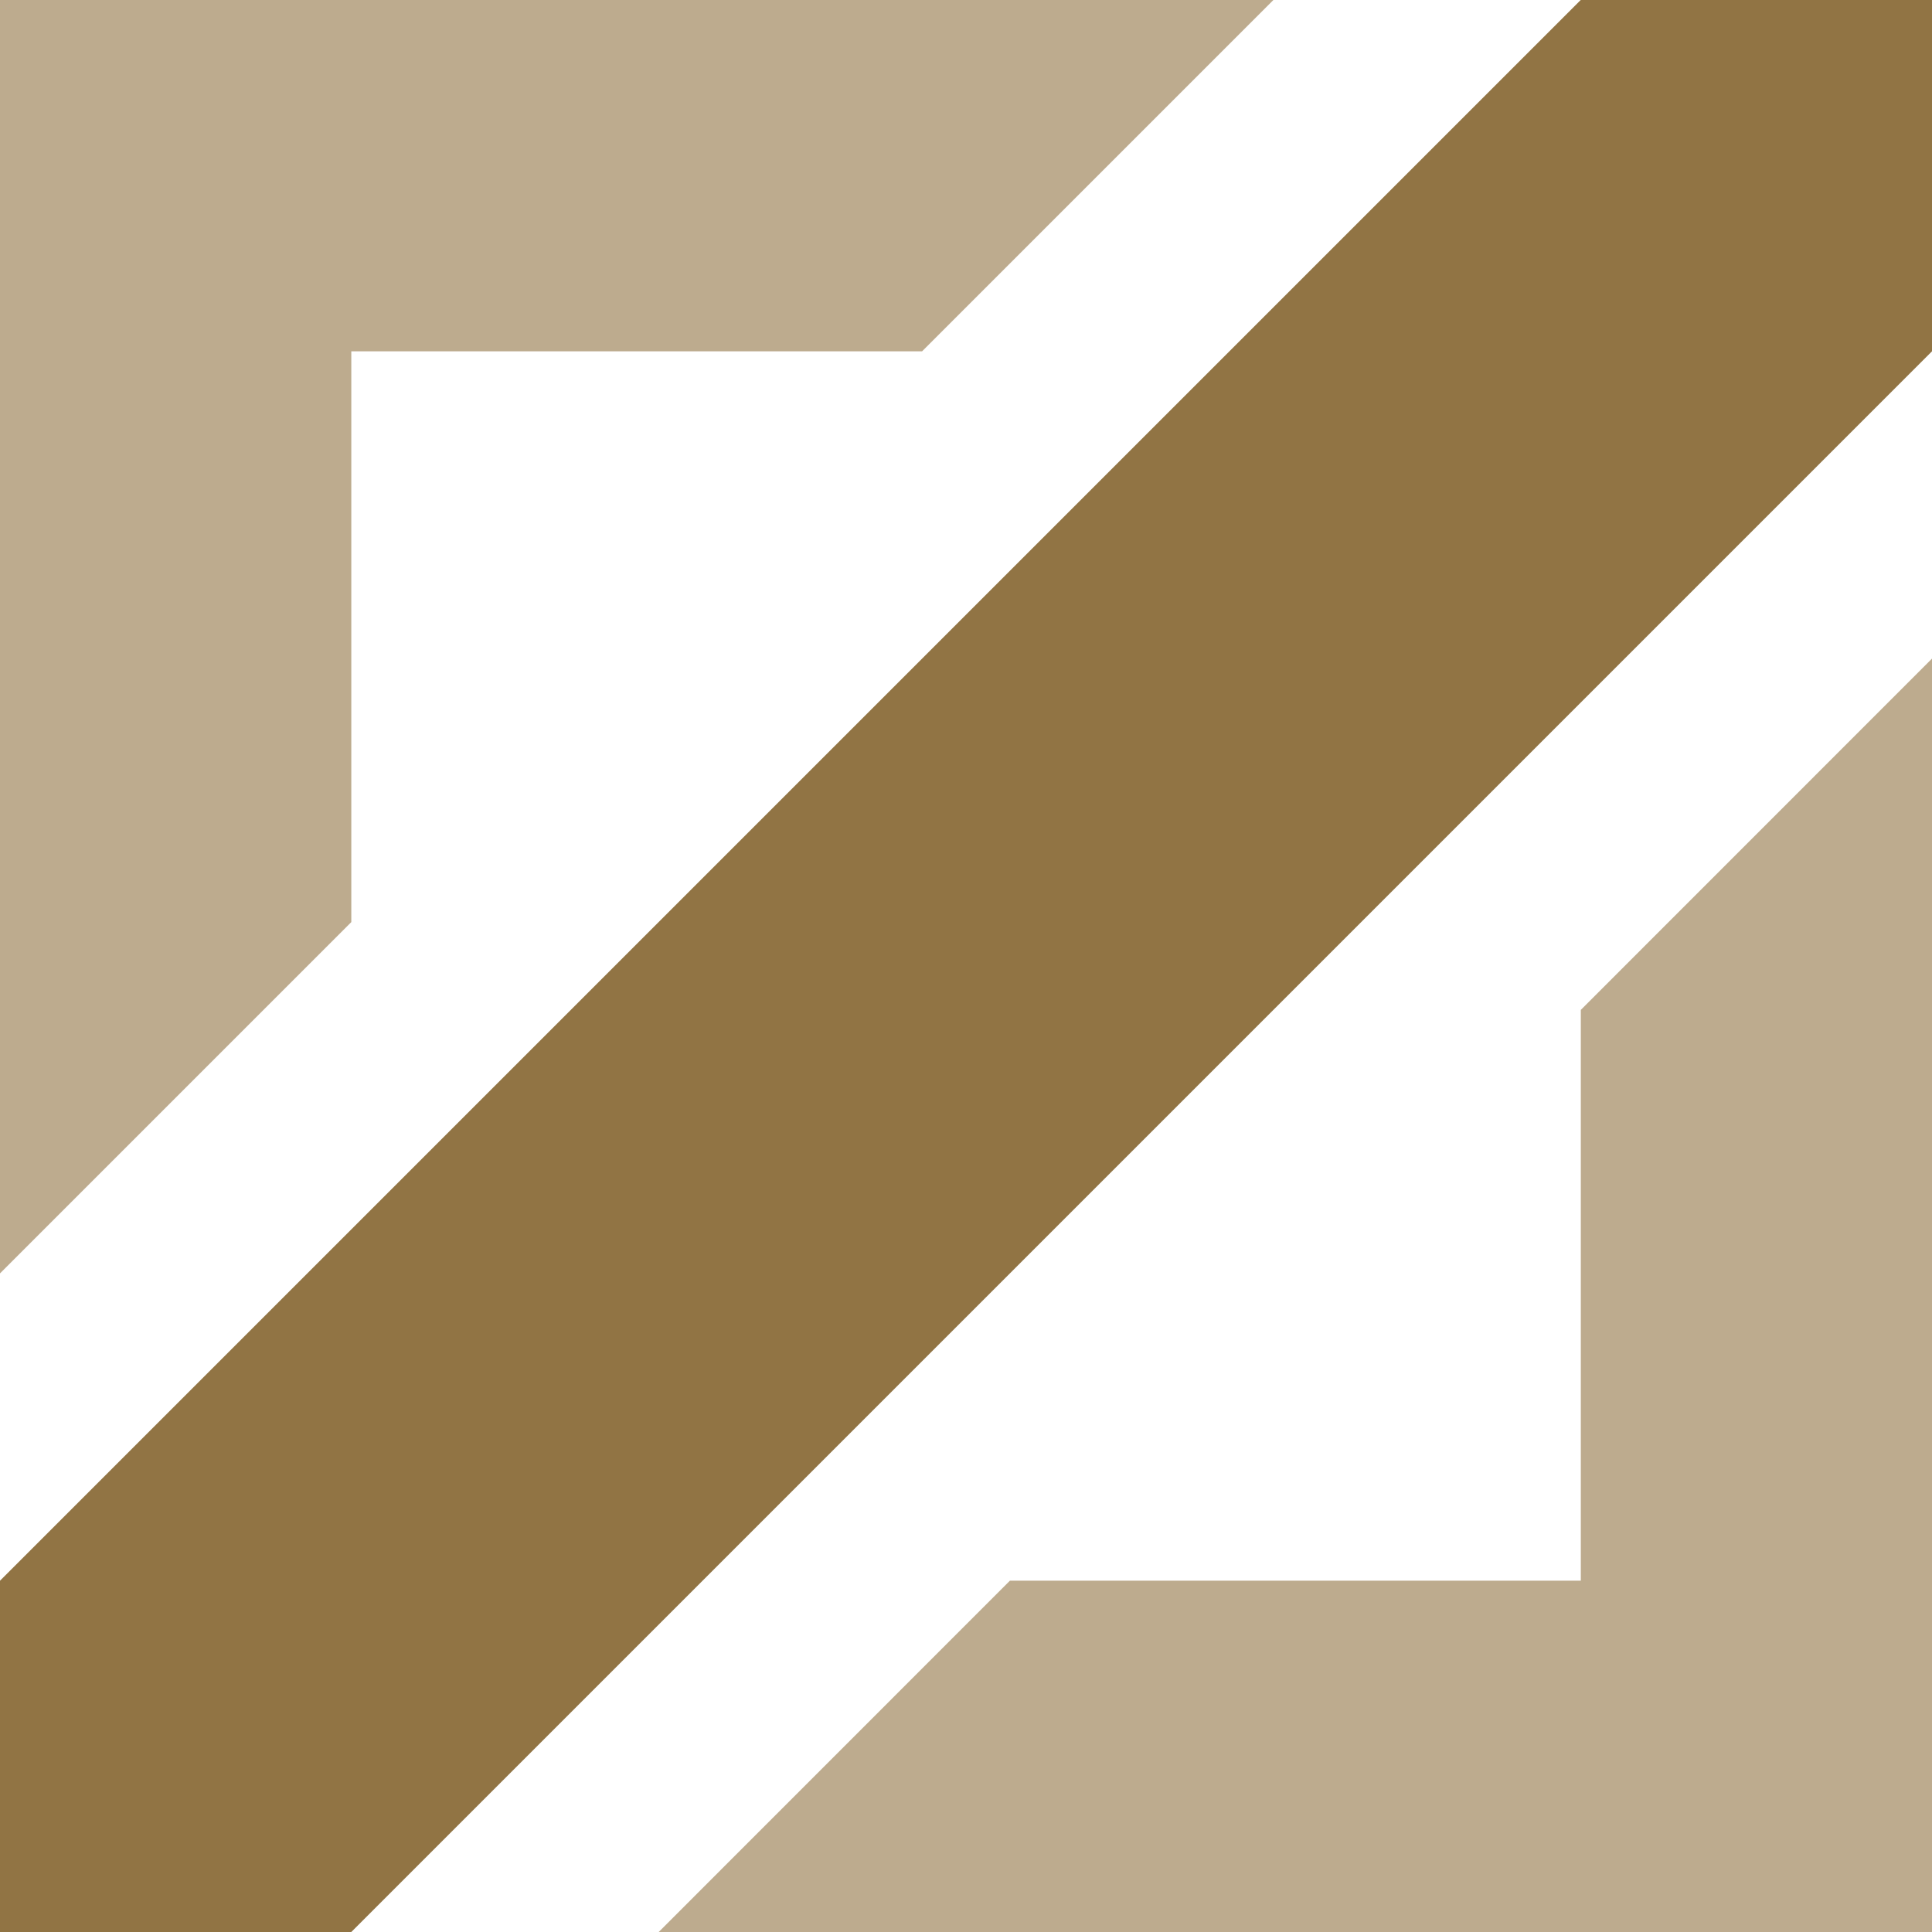
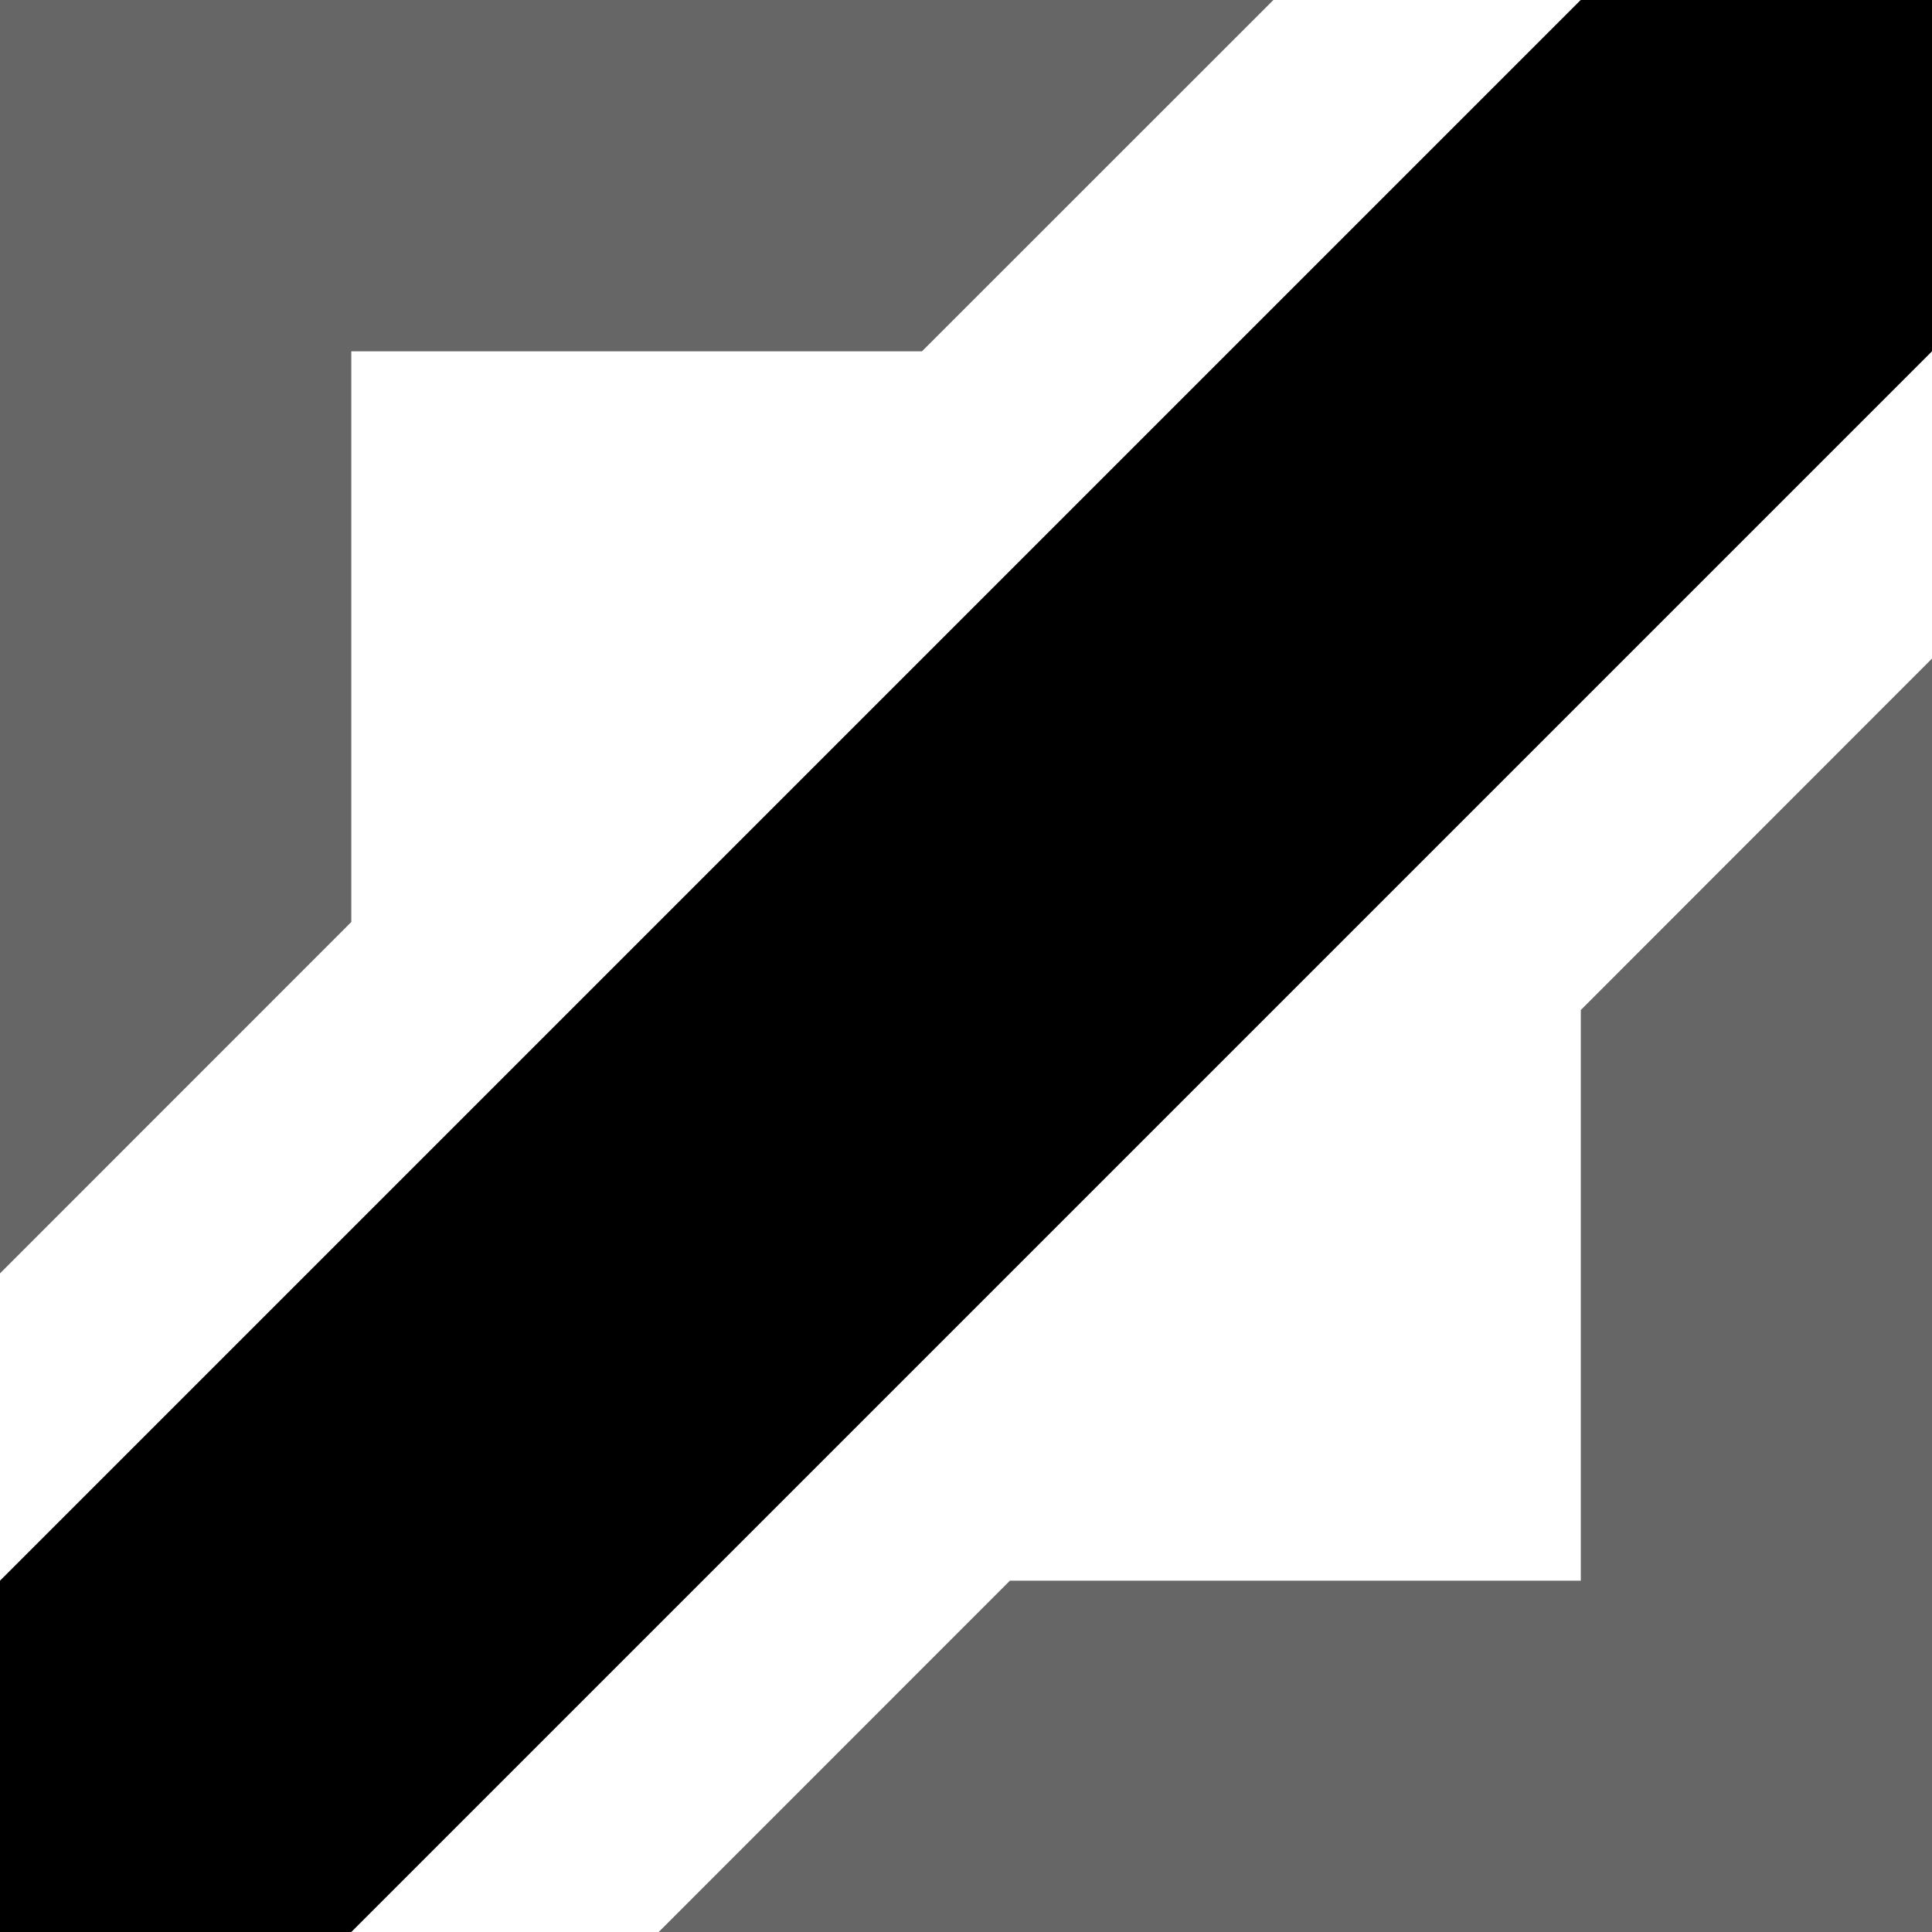
- <svg xmlns="http://www.w3.org/2000/svg" width="18" height="18" viewBox="0 0 18 18" fill="none">
-   <path d="M0 0H11.864L8.591 3.273H3.273V8.591L0 11.864V0Z" fill="#917444" fill-opacity="0.6" />
-   <path d="M18 18H6.137L9.409 14.727H14.728V9.409L18 6.136V18Z" fill="#917444" fill-opacity="0.6" />
-   <path d="M14.727 0H18V3.273L3.273 18H0V14.727L14.727 0Z" fill="#917444" />
+ <svg xmlns="http://www.w3.org/2000/svg" width="18" height="18" fill="currentColor">
+   <path fill-opacity=".6" d="M0 0h11.864L8.59 3.273H3.273V8.59L0 11.864V0ZM18 18H6.137l3.272-3.273h5.319V9.41L18 6.136V18Z" />
+   <path d="M14.727 0H18v3.273L3.273 18H0v-3.273L14.727 0Z" />
</svg>
